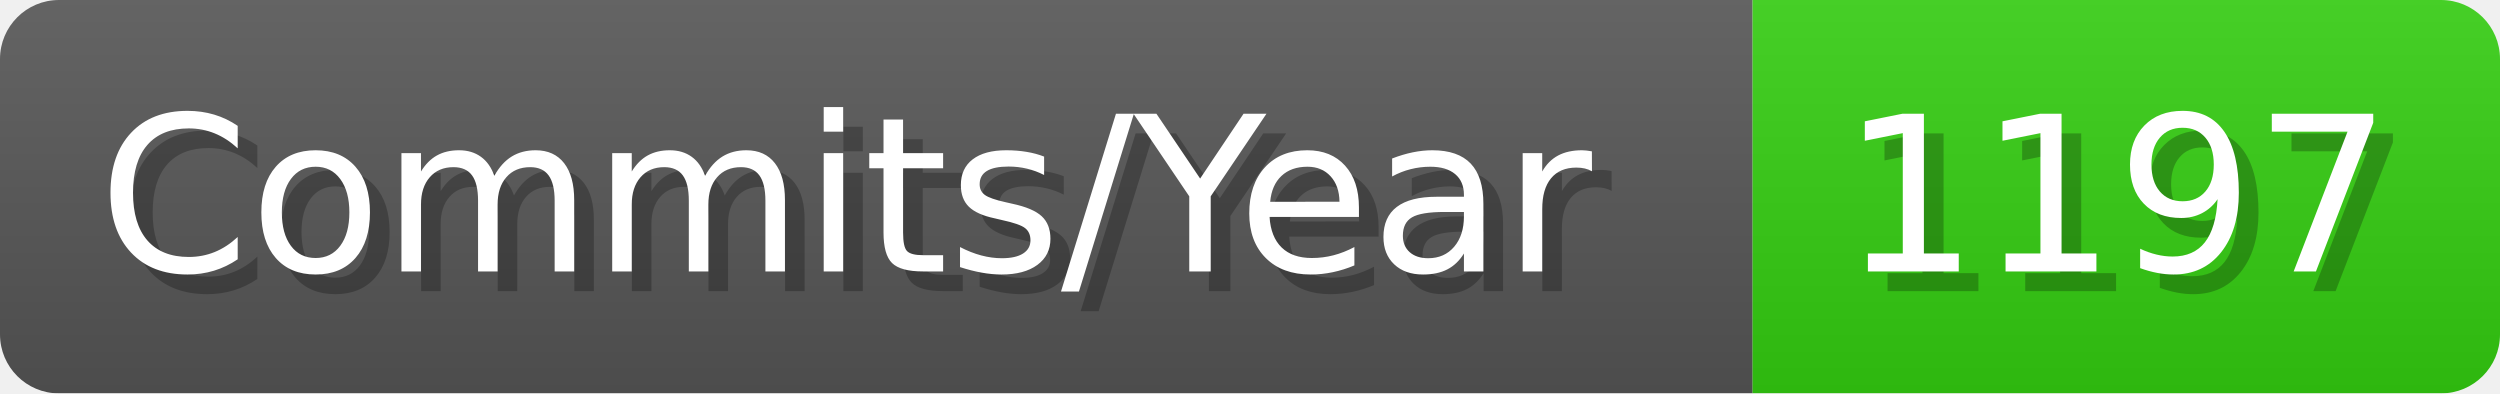
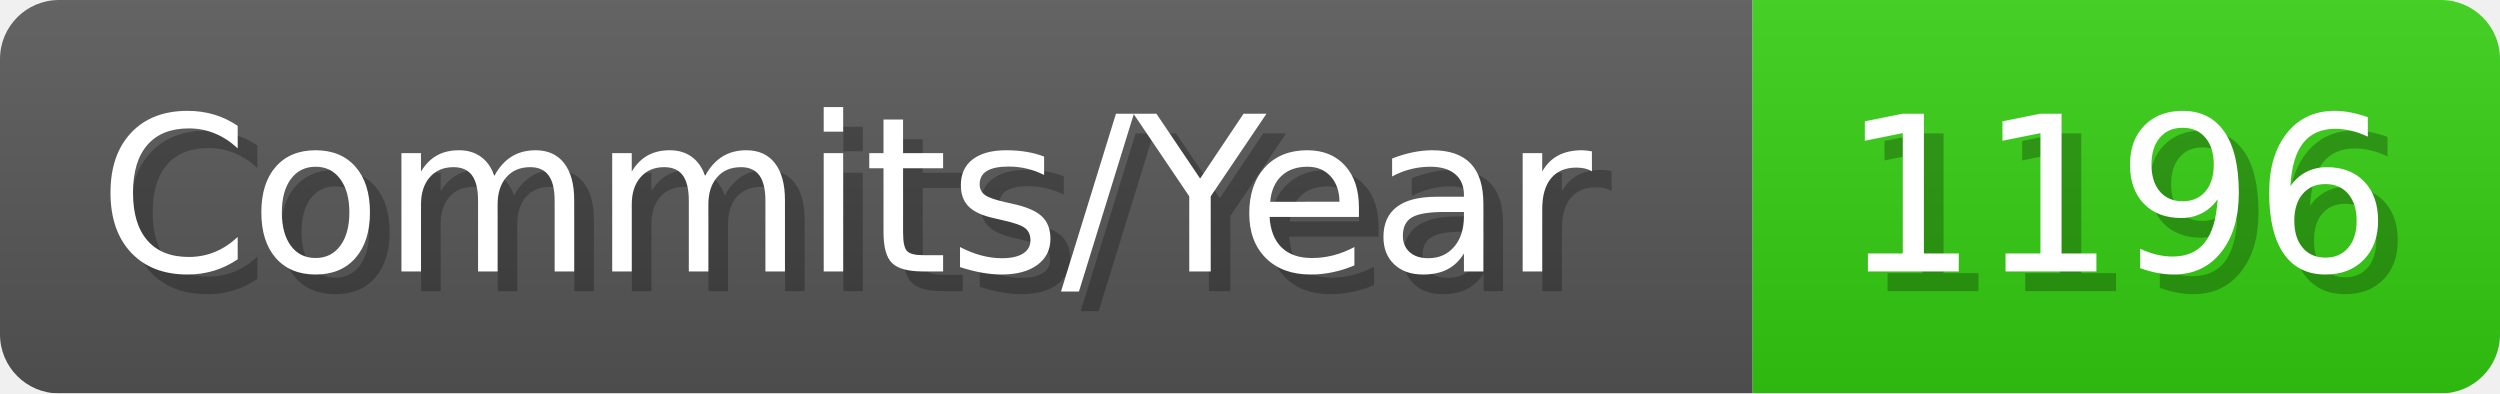
- <svg xmlns="http://www.w3.org/2000/svg" width="127.1" height="20" viewBox="0 0 1271 200" role="img" aria-label="Commits/Year: 1197">
+ <svg xmlns="http://www.w3.org/2000/svg" width="127.1" height="20" viewBox="0 0 1271 200" role="img" aria-label="Commits/Year: 1196">
  <linearGradient id="aUPdi" x2="0" y2="100%">
    <stop offset="0" stop-opacity=".1" stop-color="#EEE" />
    <stop offset="1" stop-opacity=".1" />
  </linearGradient>
  <mask id="WfAiQ">
    <rect width="1271" height="200" rx="30" fill="#FFF" />
  </mask>
  <g mask="url(#WfAiQ)">
    <rect width="891" height="200" fill="#555" />
    <rect width="380" height="200" fill="#3C1" x="891" />
    <rect width="1271" height="200" fill="url(#aUPdi)" />
  </g>
  <g aria-hidden="true" fill="#fff" text-anchor="start" font-family="Verdana,DejaVu Sans,sans-serif" font-size="110">
    <text x="60" y="148" textLength="791" fill="#000" opacity="0.25">Commits/Year</text>
    <text x="50" y="138" textLength="791">Commits/Year</text>
-     <text x="946" y="148" textLength="280" fill="#000" opacity="0.25">1197</text>
-     <text x="936" y="138" textLength="280">1197</text>
+     <text x="946" y="148" textLength="280" fill="#000" opacity="0.25">1196</text>
+     <text x="936" y="138" textLength="280">1196</text>
  </g>
</svg>
